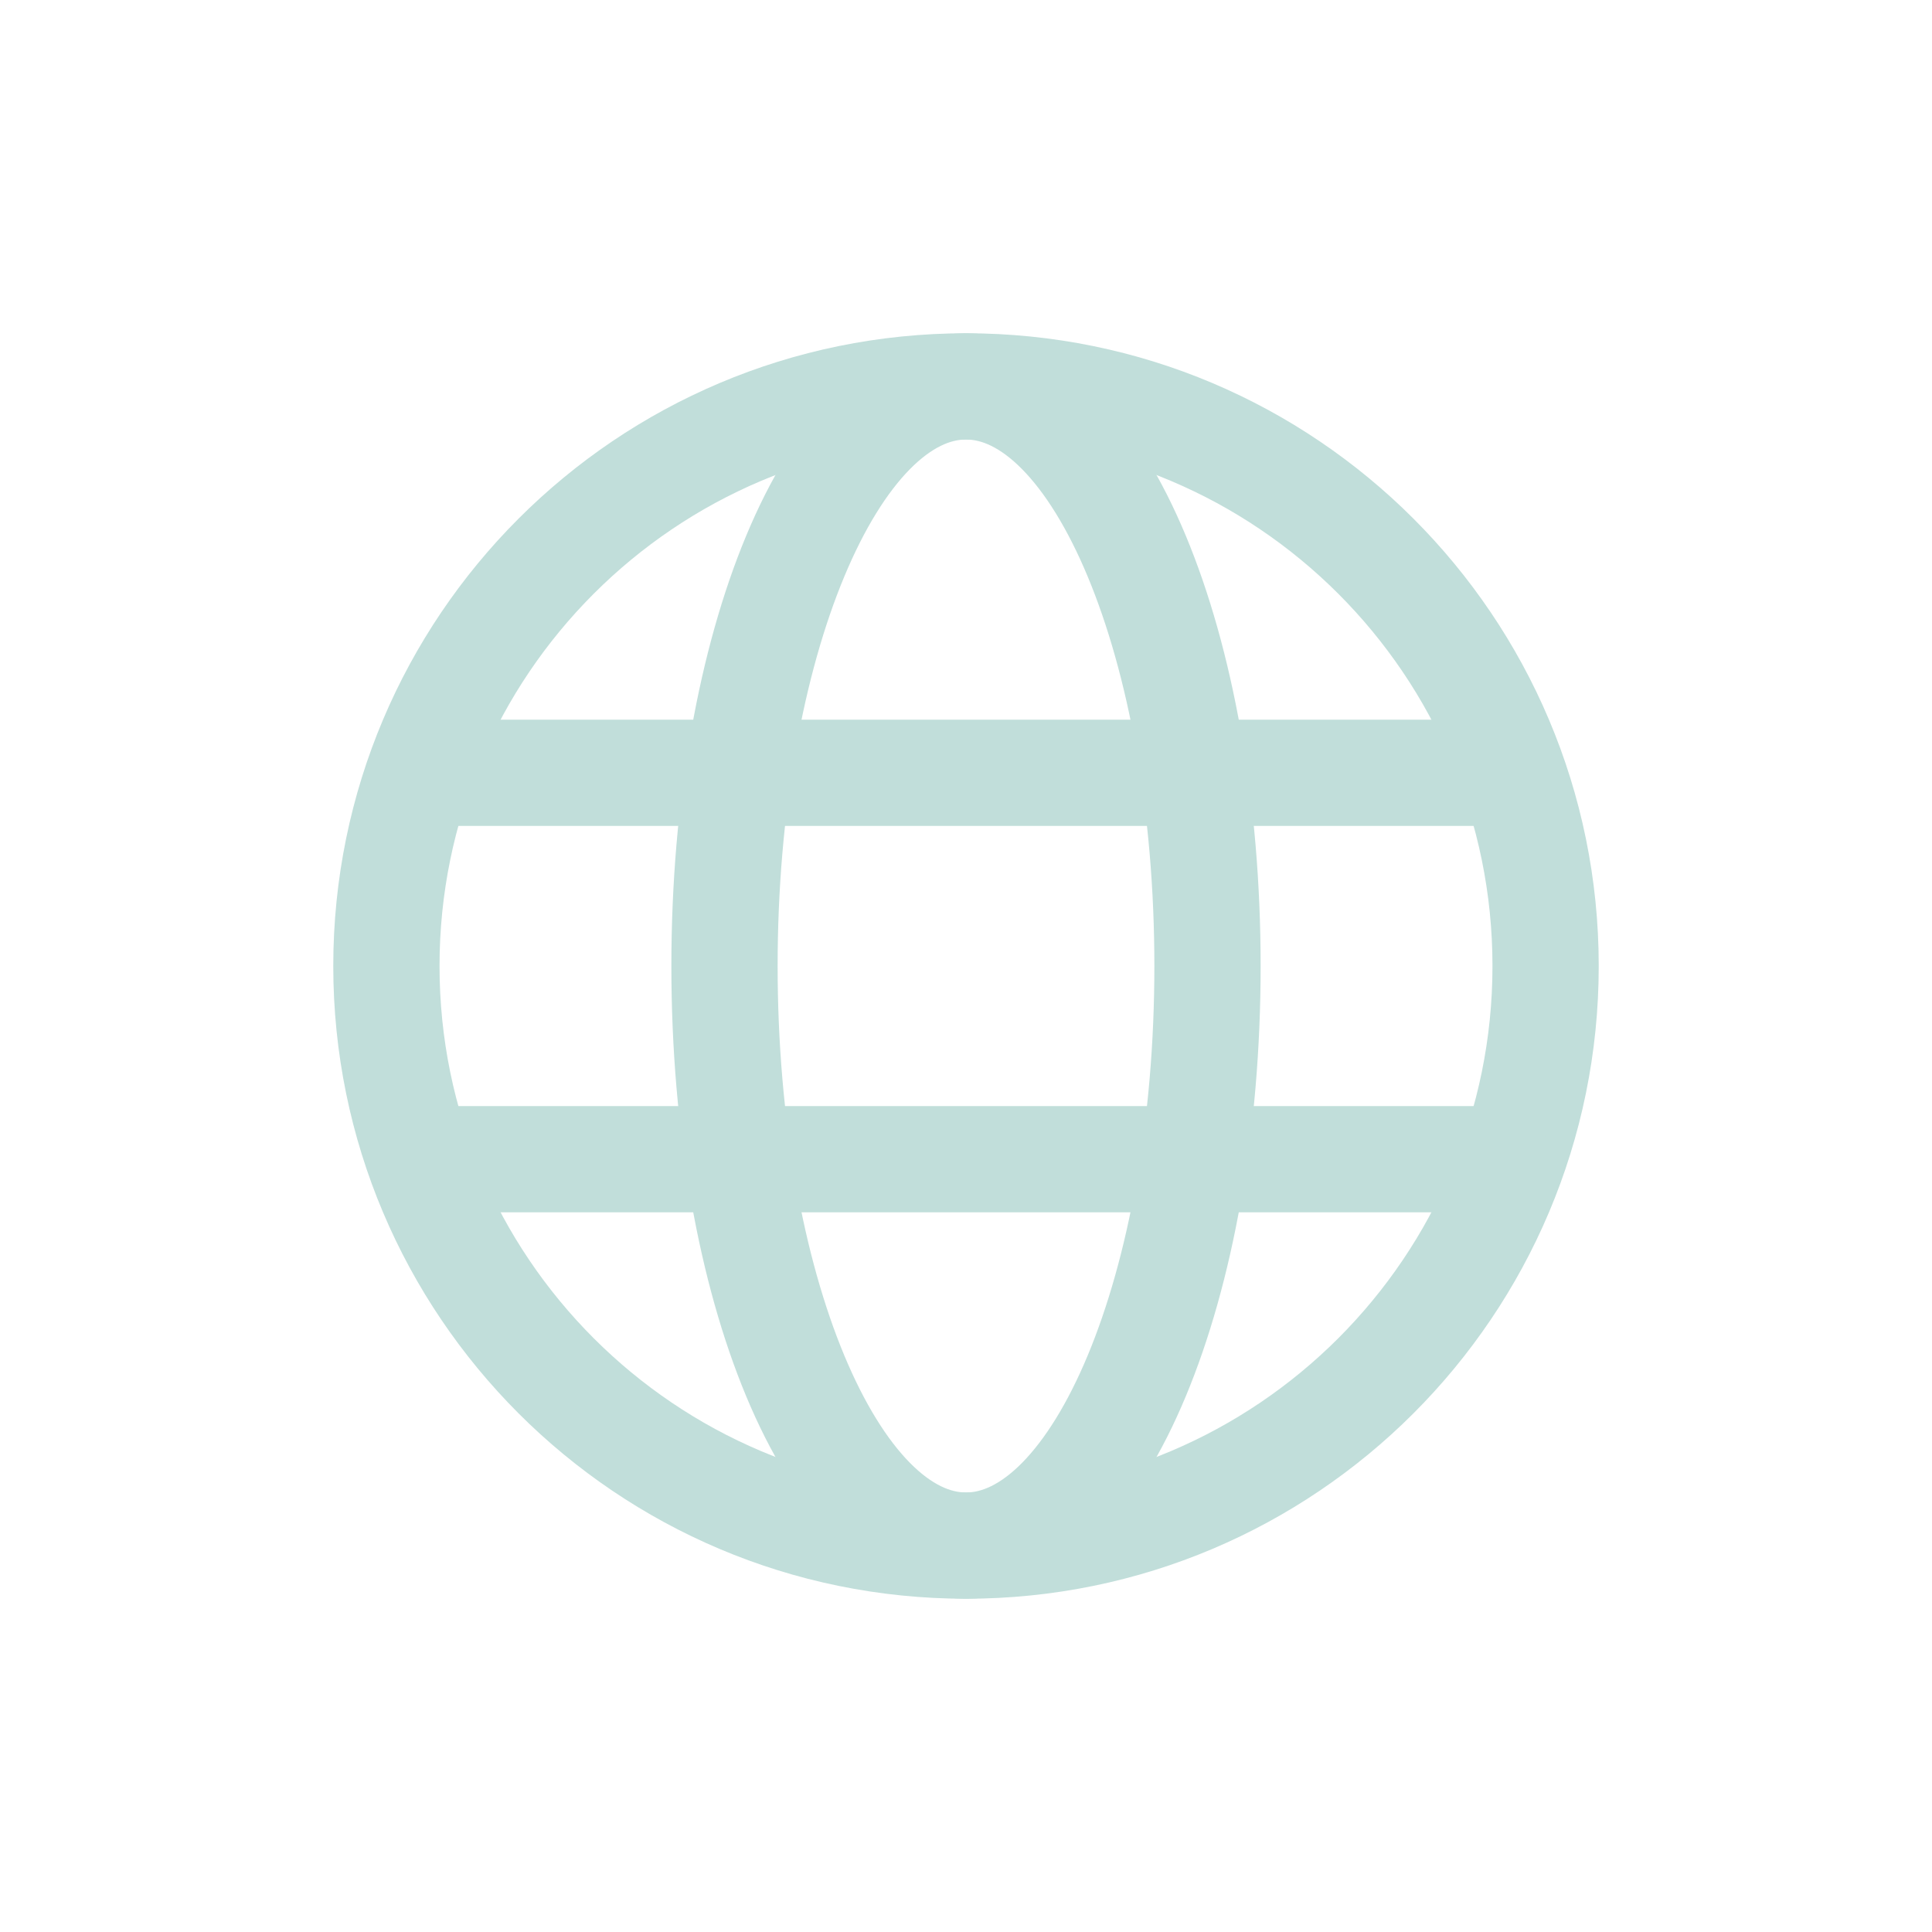
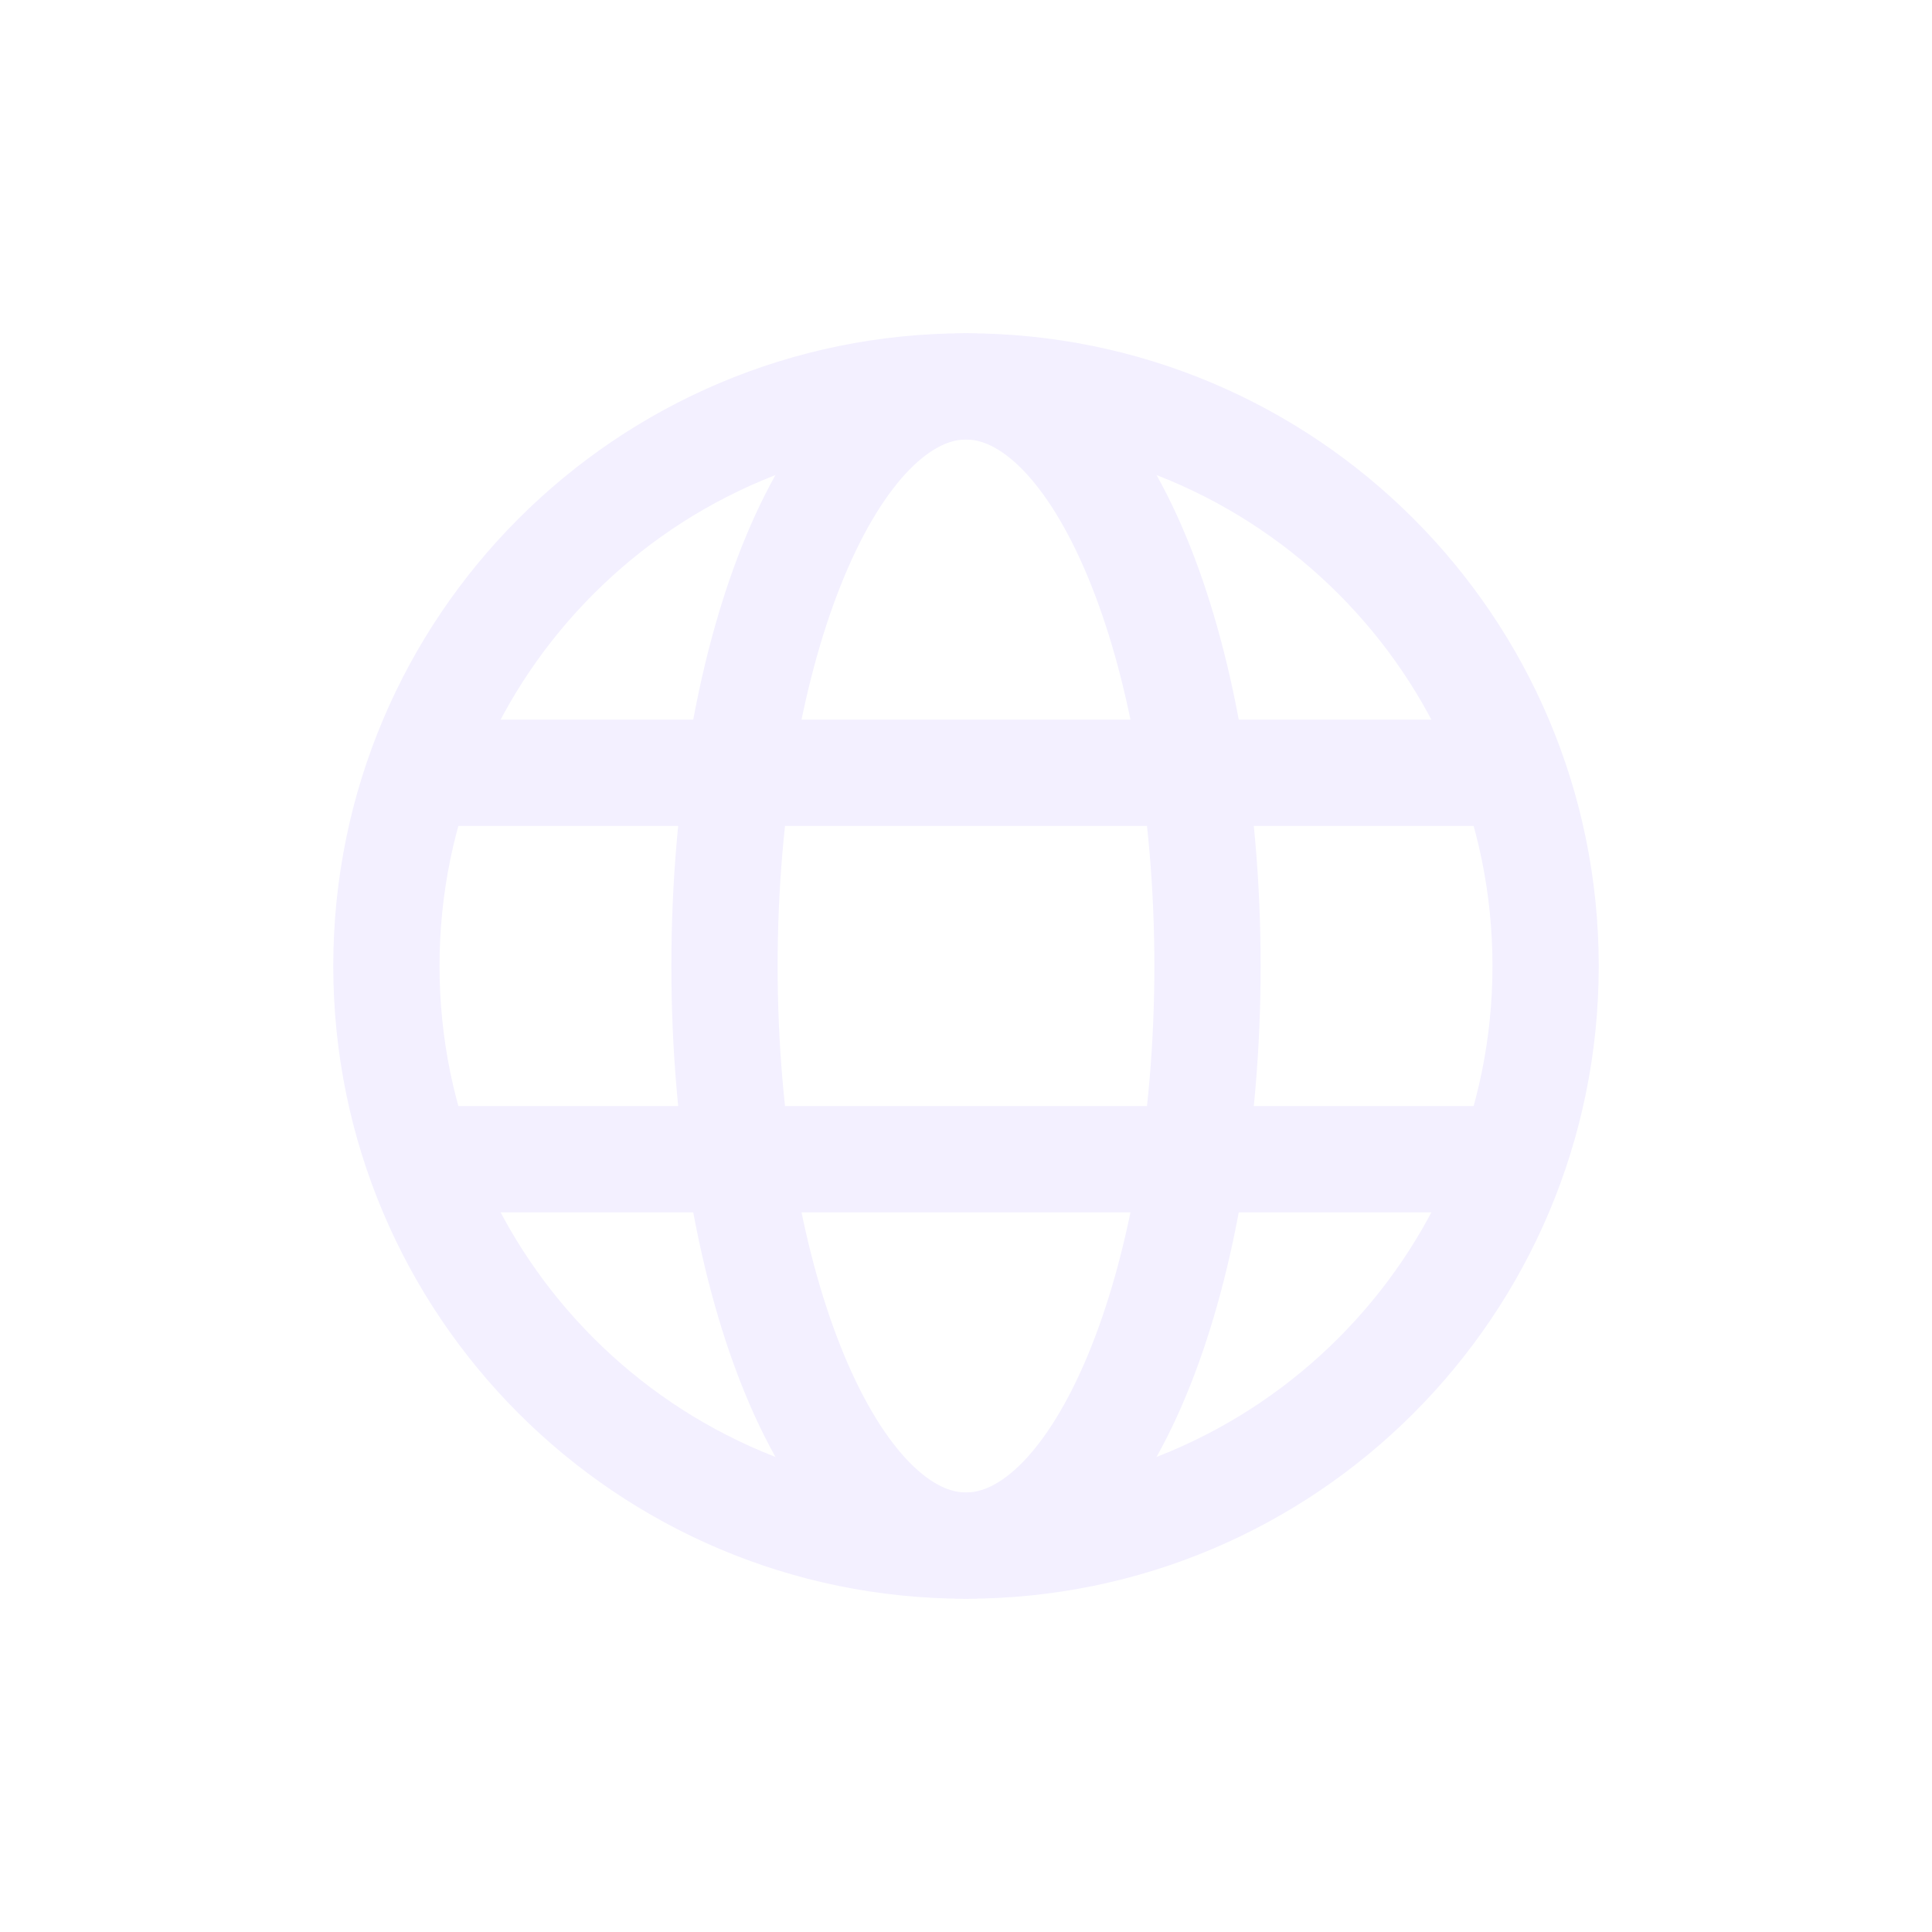
<svg xmlns="http://www.w3.org/2000/svg" viewBox="0 0 40 40">
-   <g fill="none" stroke="#c1deda" stroke-width="2.2" stroke-linecap="round" stroke-linejoin="round">
+   <g fill="none" stroke="#f3f0ff" stroke-width="2.2" stroke-linecap="round" stroke-linejoin="round">
    <circle cx="20" cy="20" r="12" />
    <ellipse cx="20" cy="20" rx="5" ry="12" />
    <path d="M9 16H31M9 24H31" />
  </g>
</svg>
